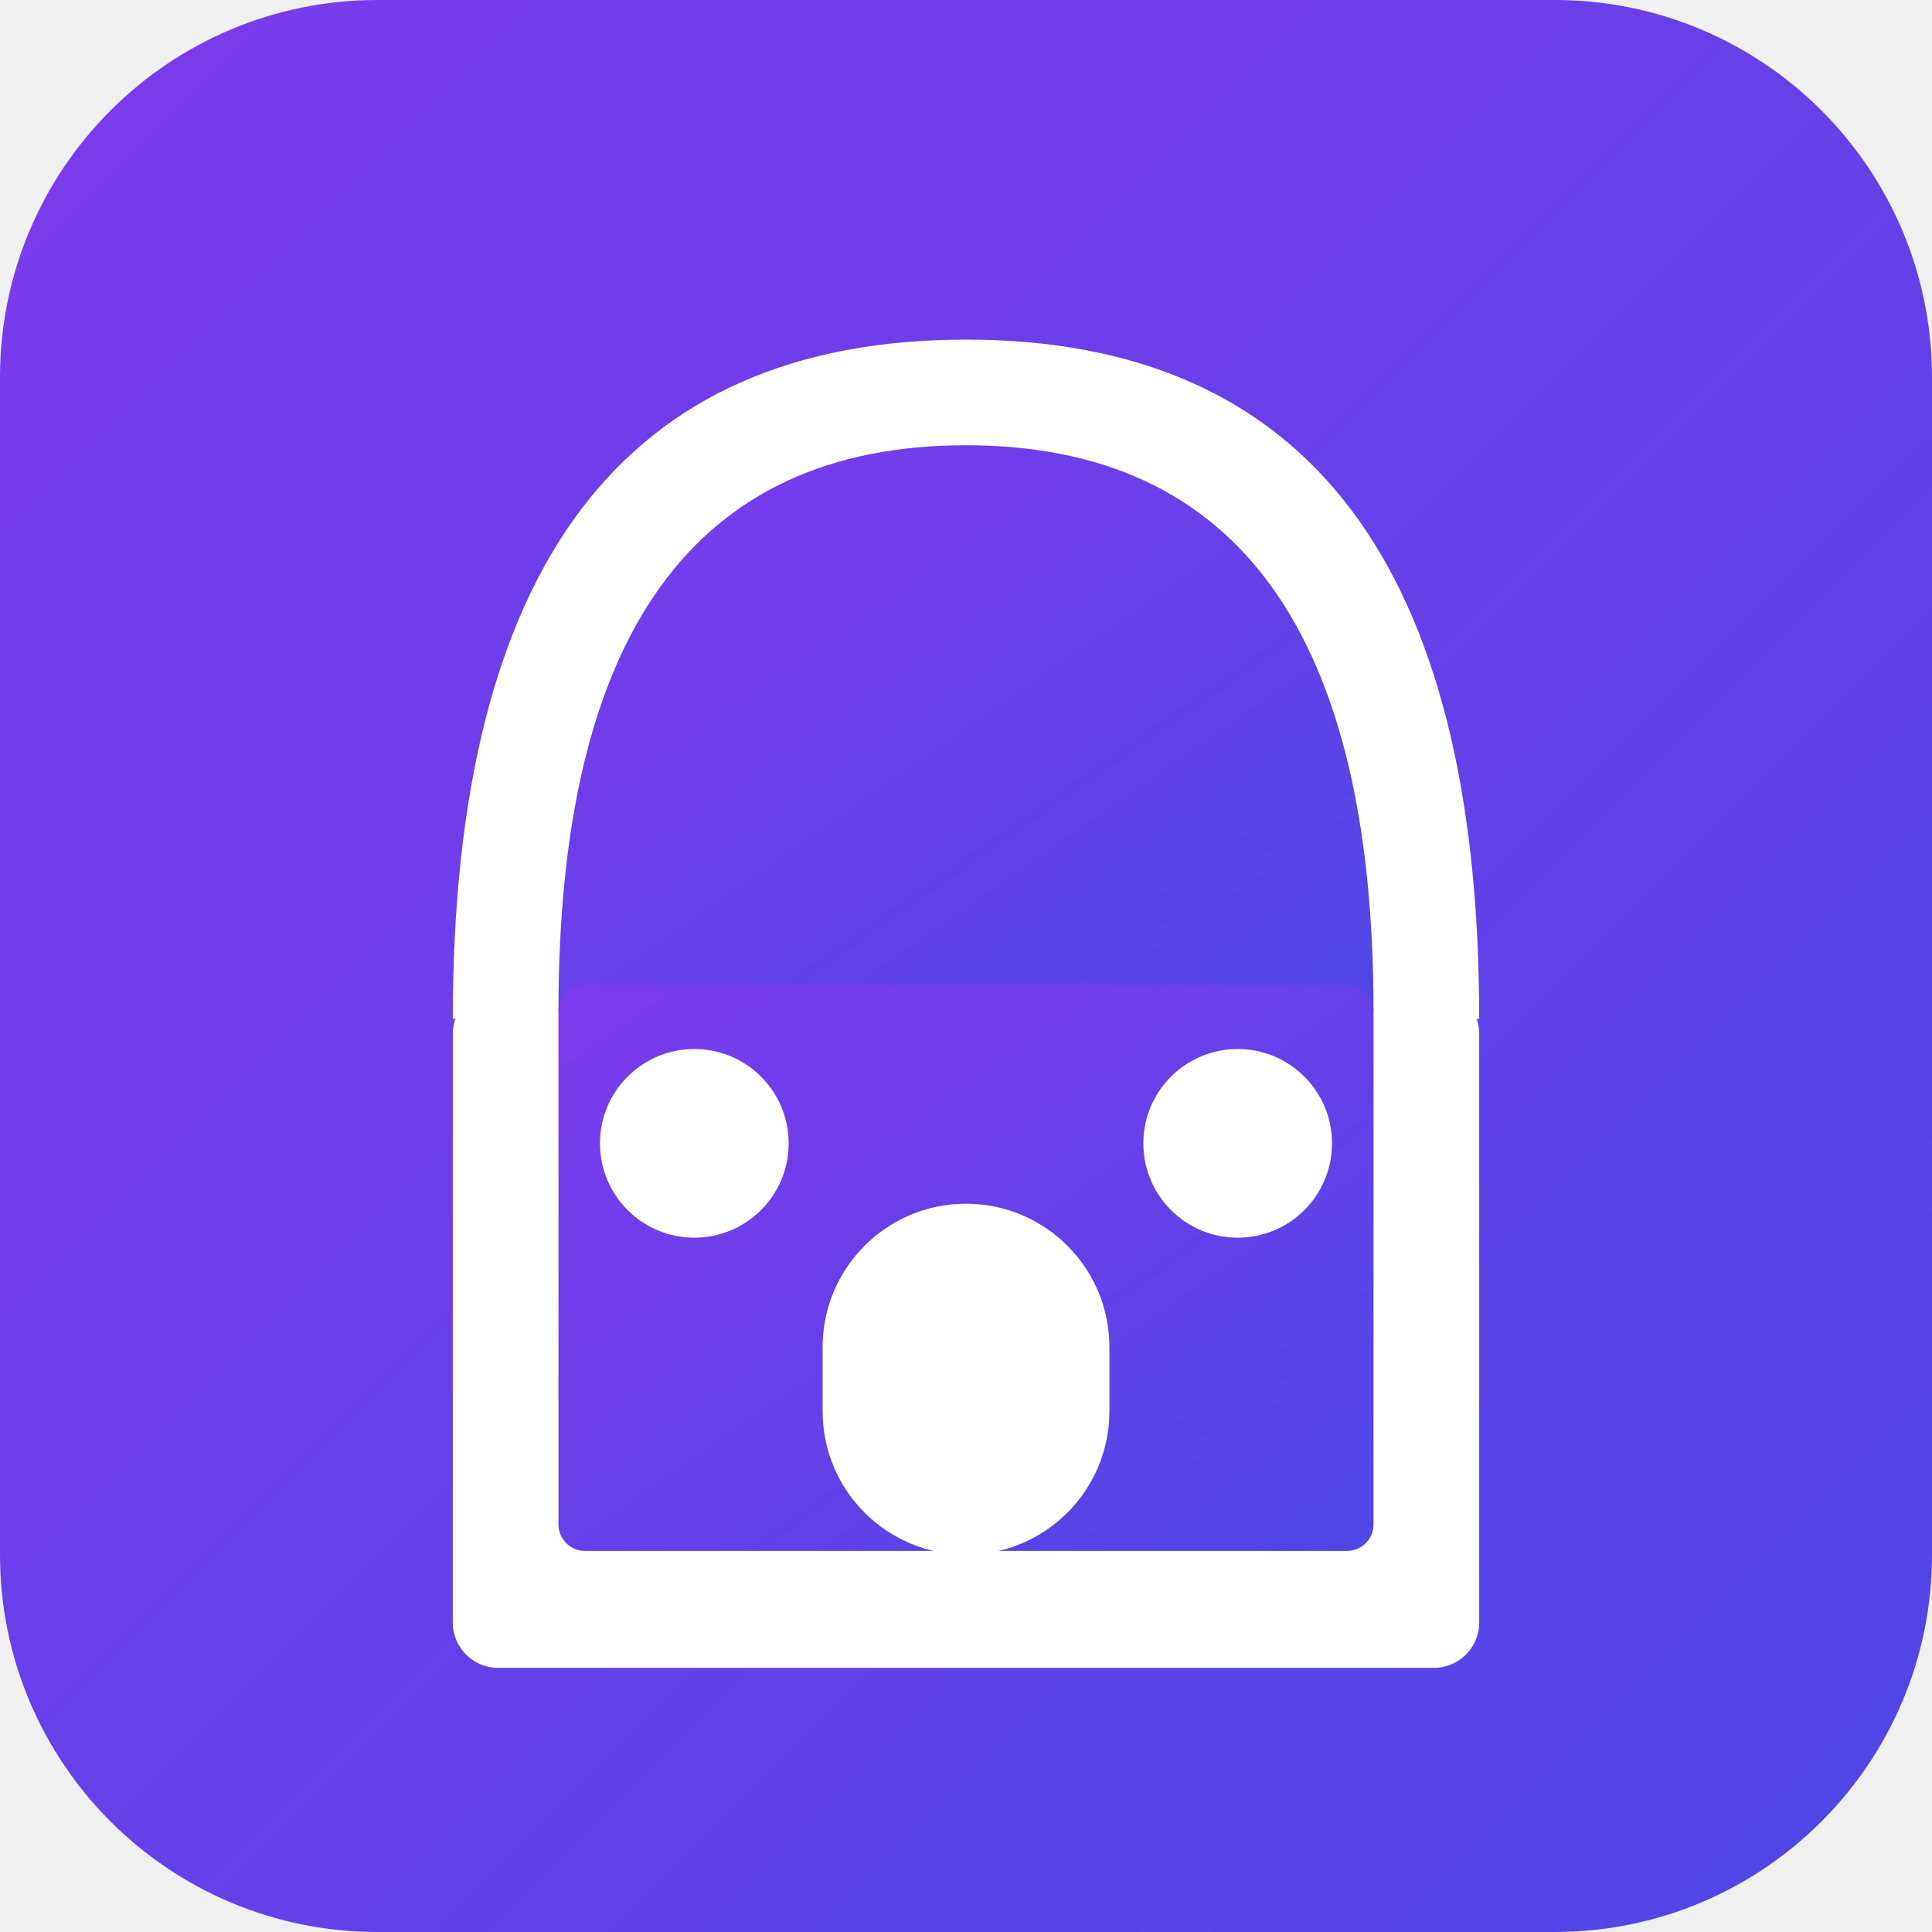
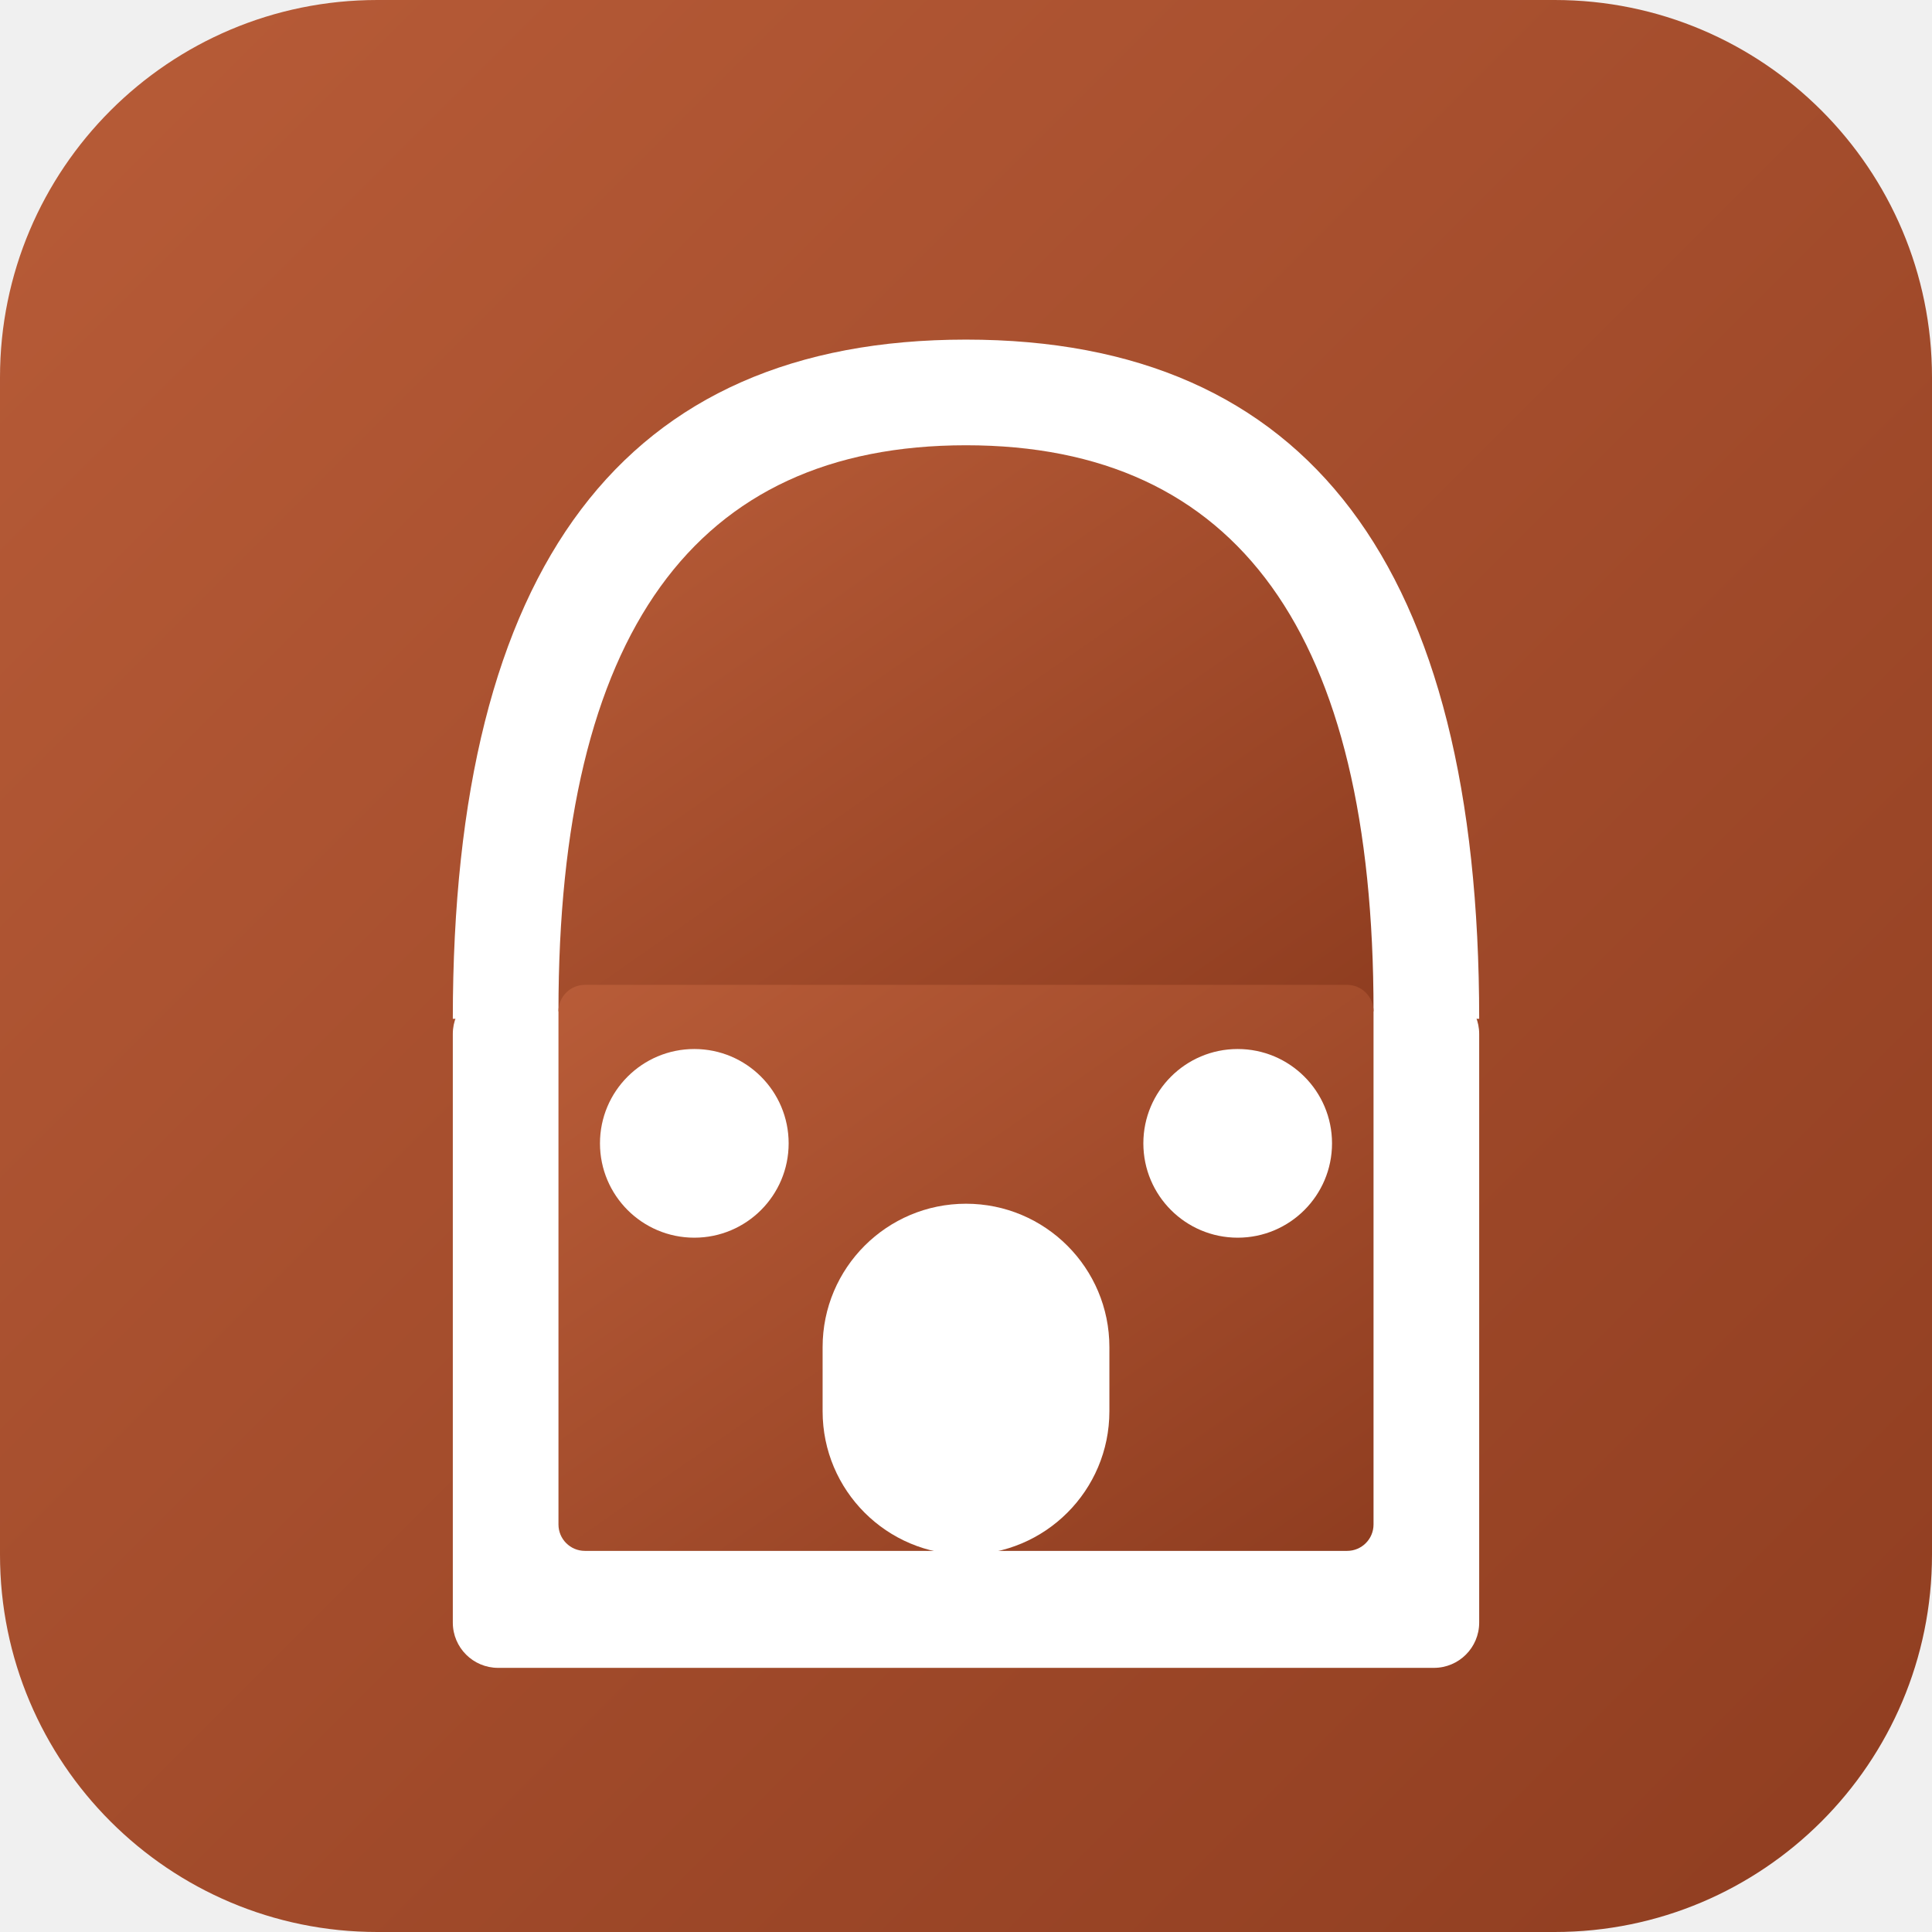
<svg xmlns="http://www.w3.org/2000/svg" viewBox="0 0 1024 1024" width="1024" height="1024">
  <defs>
    <linearGradient id="g" x1="0%" y1="0%" x2="100%" y2="100%">
-       <stop offset="0%" stop-color="#7c3aed" />
-       <stop offset="100%" stop-color="#4f46e5" />
+       <stop offset="0%" stop-color="#b85c38" />
+       <stop offset="100%" stop-color="#8f3d20" />
    </linearGradient>
  </defs>
  <rect width="1024" height="1024" rx="200" fill="url(#g)" />
  <path d="M240 540 Q240 180 512 180 Q784 180 784 540Z" fill="white" />
  <rect x="240" y="524" width="544" height="360" rx="24" fill="white" />
  <path d="M296 536 Q296 236 512 236 Q728 236 728 536Z" fill="url(#g)" />
  <rect x="296" y="522" width="432" height="300" rx="14" fill="url(#g)" />
  <rect x="436" y="638" width="152" height="186" rx="76" fill="white" />
  <rect x="318" y="556" width="100" height="100" rx="50" fill="white" />
  <rect x="606" y="556" width="100" height="100" rx="50" fill="white" />
</svg>
